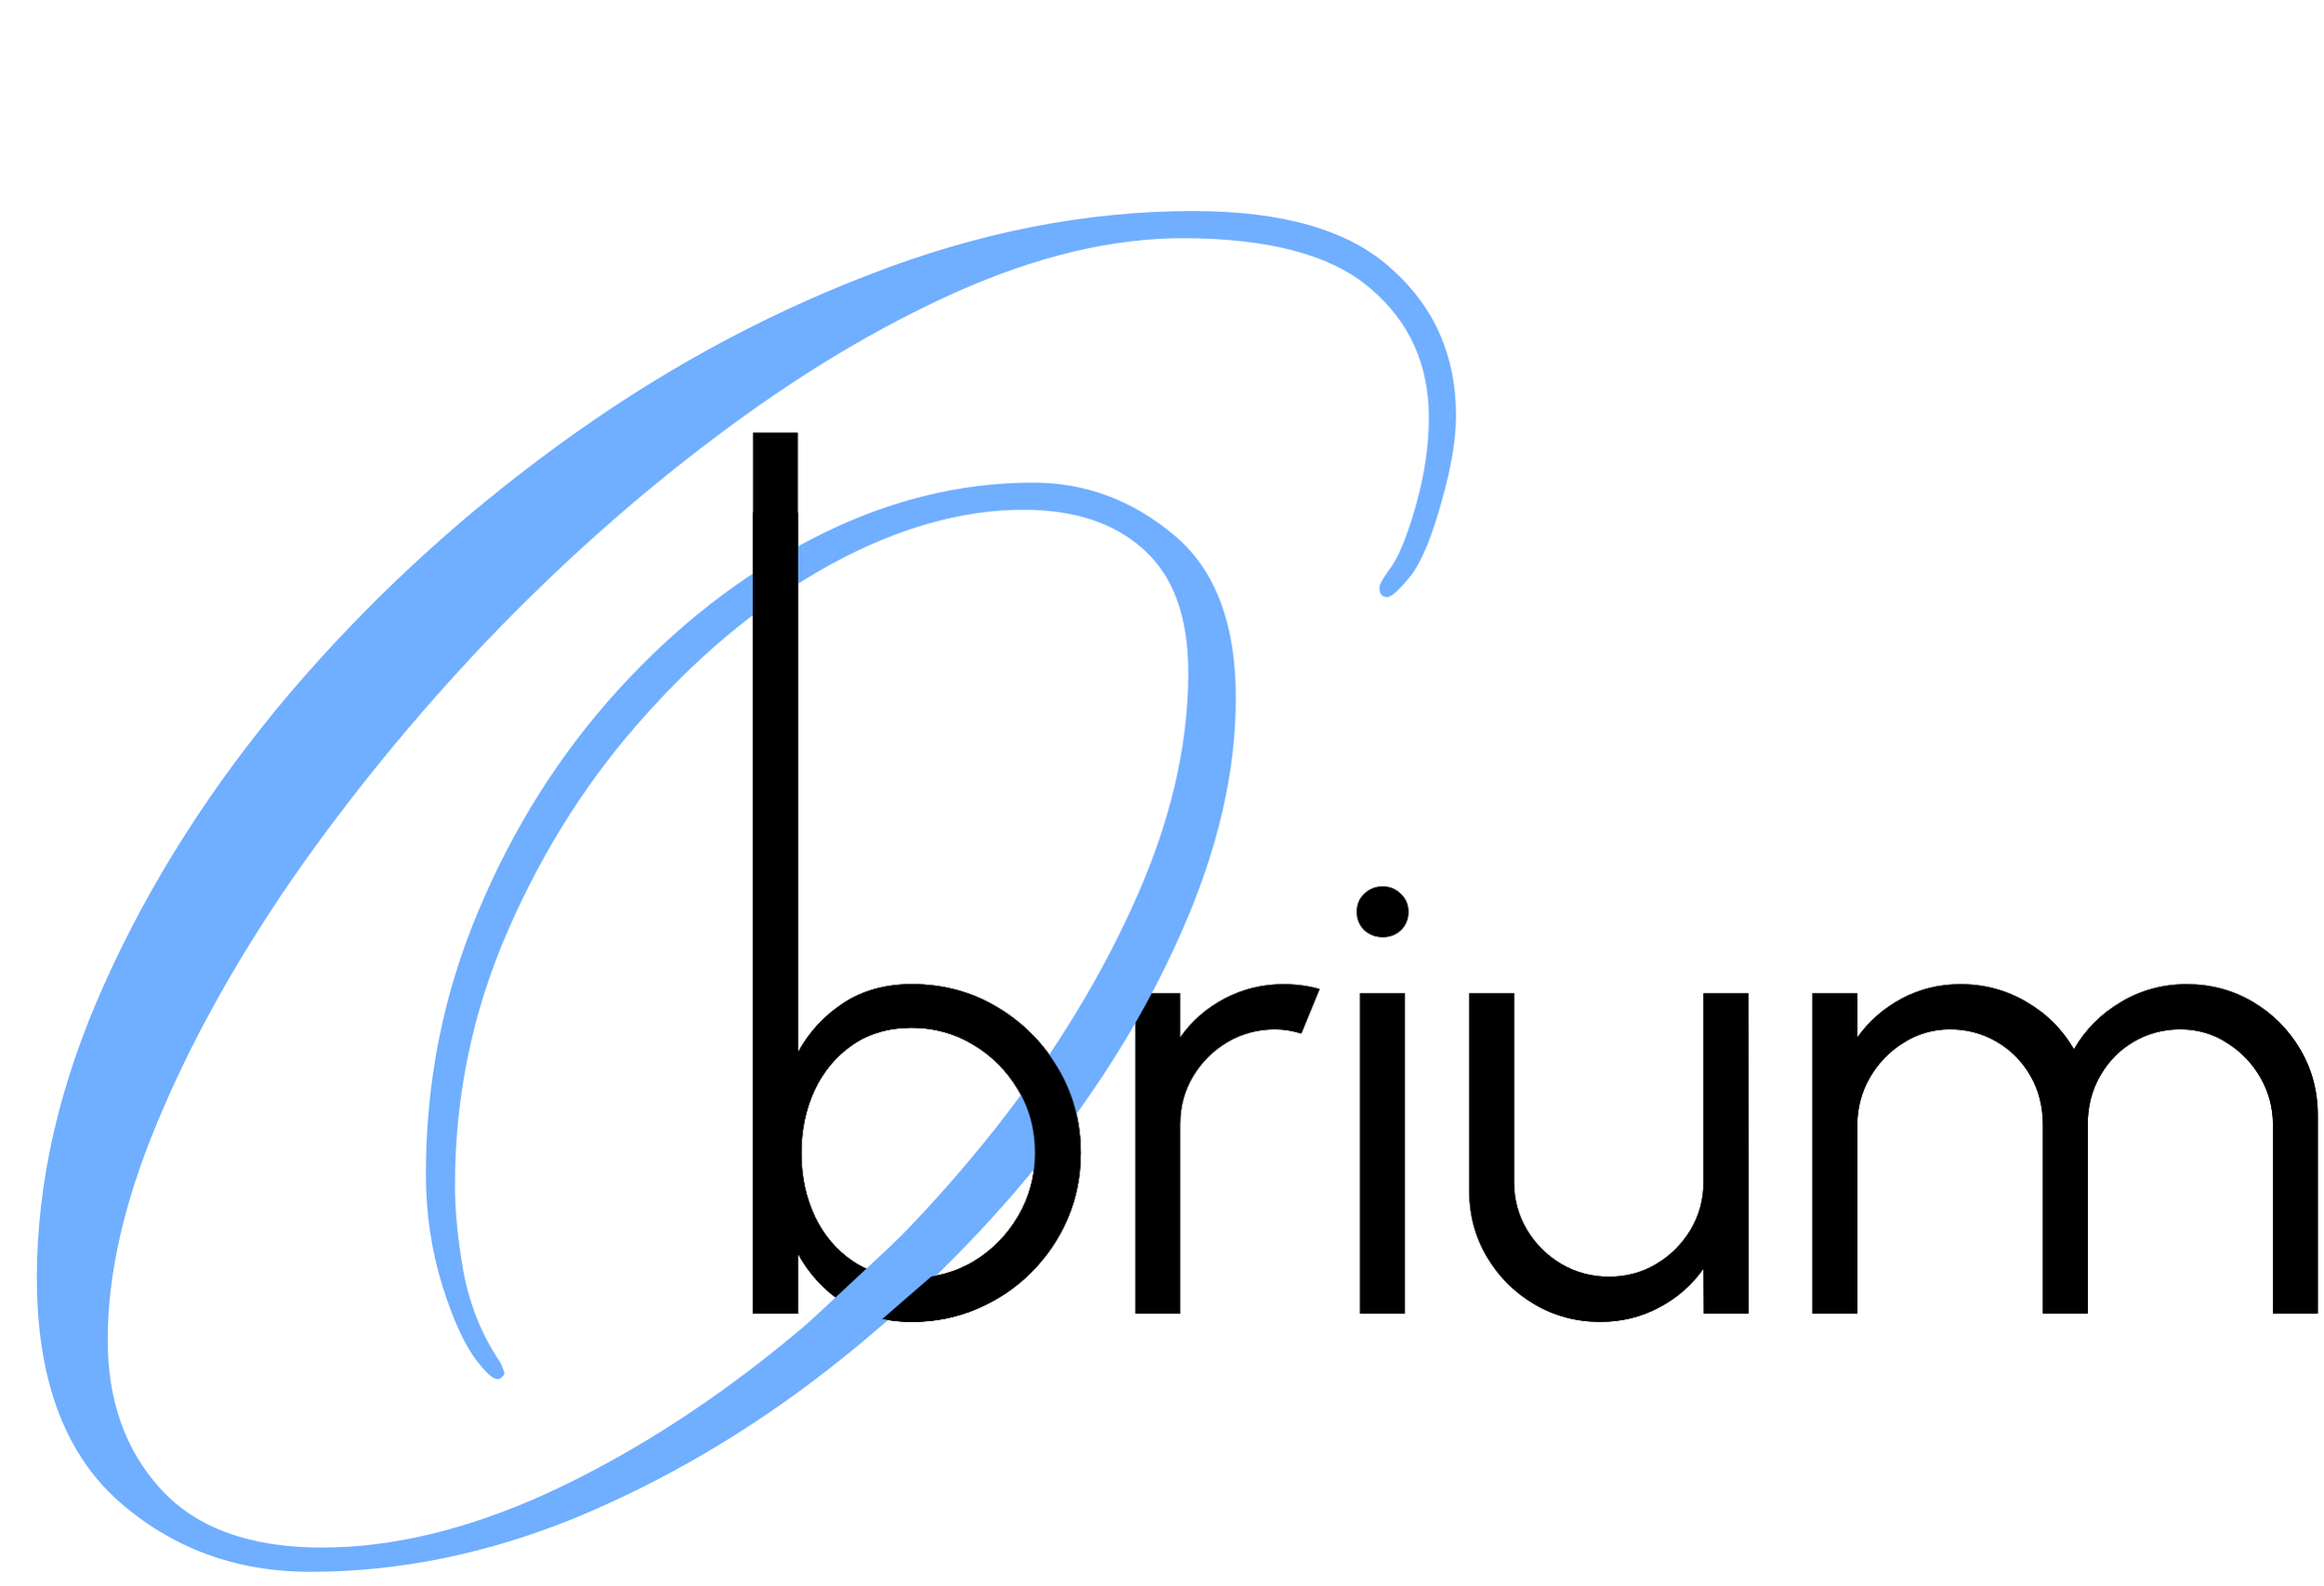
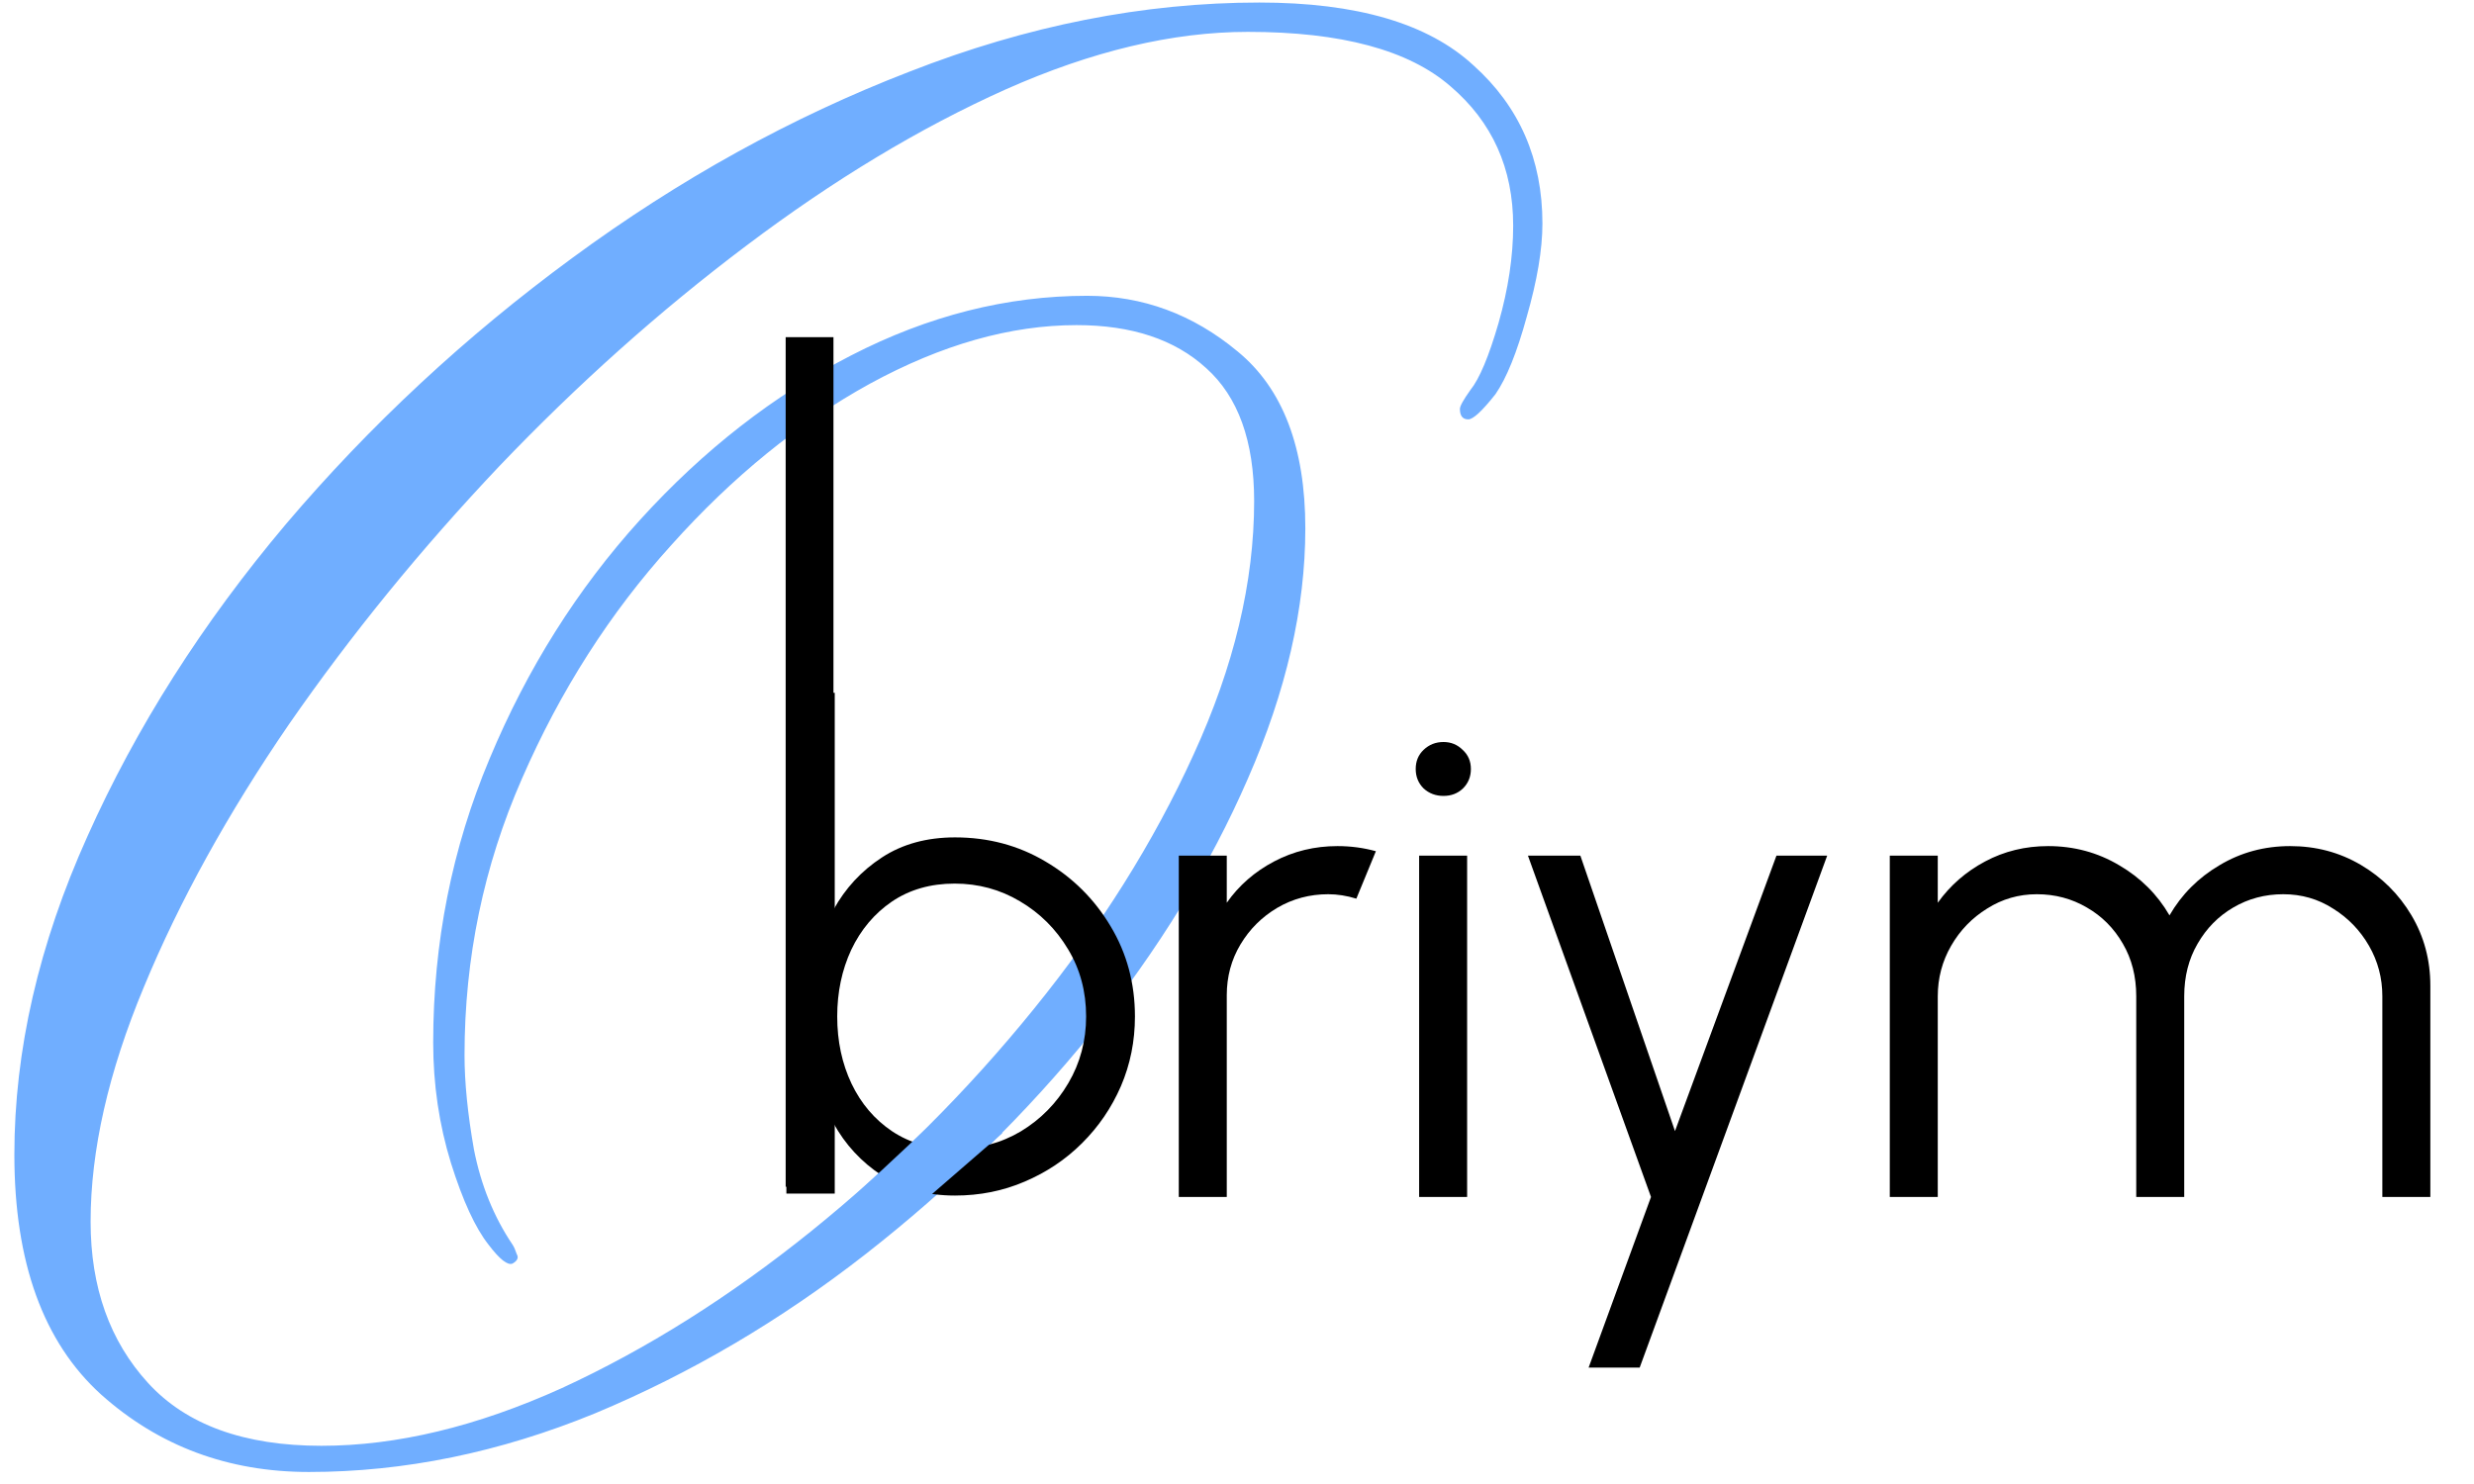
- <svg xmlns="http://www.w3.org/2000/svg" width="145" height="99" viewBox="0 0 145 99" fill="none">
-   <path d="M56.92 61.44C58.867 61.44 60.633 61.913 62.22 62.86C63.82 63.807 65.093 65.08 66.04 66.68C66.987 68.267 67.46 70.033 67.46 71.98C67.46 73.433 67.187 74.8 66.64 76.08C66.093 77.347 65.333 78.467 64.36 79.44C63.4 80.4 62.28 81.153 61 81.7C59.733 82.247 58.373 82.52 56.92 82.52C55.267 82.52 53.84 82.127 52.64 81.34C51.44 80.553 50.493 79.527 49.8 78.26V82H47V32H49.8V65.7C50.493 64.433 51.44 63.407 52.64 62.62C53.84 61.833 55.267 61.44 56.92 61.44ZM56.9 79.78C58.327 79.78 59.62 79.433 60.78 78.74C61.94 78.033 62.867 77.087 63.56 75.9C64.253 74.713 64.6 73.407 64.6 71.98C64.6 70.513 64.247 69.193 63.54 68.02C62.833 66.833 61.893 65.893 60.72 65.2C59.56 64.507 58.287 64.16 56.9 64.16C55.487 64.16 54.26 64.513 53.22 65.22C52.193 65.927 51.4 66.873 50.84 68.06C50.293 69.247 50.02 70.553 50.02 71.98C50.02 73.433 50.3 74.753 50.86 75.94C51.42 77.113 52.213 78.047 53.24 78.74C54.28 79.433 55.5 79.78 56.9 79.78Z" fill="black" />
-   <path d="M70.867 82V62H73.667V64.76C74.374 63.747 75.294 62.94 76.427 62.34C77.561 61.74 78.794 61.44 80.127 61.44C80.9 61.44 81.647 61.54 82.367 61.74L81.227 64.52C80.667 64.347 80.121 64.26 79.587 64.26C78.507 64.26 77.514 64.527 76.607 65.06C75.714 65.593 75.001 66.307 74.467 67.2C73.934 68.093 73.667 69.087 73.667 70.18V82H70.867Z" fill="black" />
-   <path d="M84.891 62H87.691V82H84.891V62ZM86.311 58.5C85.857 58.5 85.471 58.353 85.151 58.06C84.844 57.753 84.691 57.373 84.691 56.92C84.691 56.467 84.844 56.093 85.151 55.8C85.471 55.493 85.857 55.34 86.311 55.34C86.751 55.34 87.124 55.493 87.431 55.8C87.751 56.093 87.911 56.467 87.911 56.92C87.911 57.373 87.757 57.753 87.451 58.06C87.144 58.353 86.764 58.5 86.311 58.5Z" fill="black" />
-   <path d="M91.708 74.34V62H94.508V73.78C94.508 74.873 94.775 75.867 95.308 76.76C95.841 77.653 96.555 78.367 97.448 78.9C98.355 79.433 99.348 79.7 100.428 79.7C101.521 79.7 102.508 79.433 103.388 78.9C104.281 78.367 104.994 77.653 105.528 76.76C106.061 75.867 106.328 74.873 106.328 73.78V62H109.128L109.148 82H106.348L106.328 79.2C105.621 80.213 104.701 81.02 103.568 81.62C102.448 82.22 101.221 82.52 99.888 82.52C98.381 82.52 97.008 82.153 95.768 81.42C94.528 80.687 93.541 79.7 92.808 78.46C92.075 77.22 91.708 75.847 91.708 74.34Z" fill="black" />
-   <path d="M113.133 82V62H115.933V64.76C116.653 63.747 117.573 62.94 118.693 62.34C119.813 61.74 121.039 61.44 122.373 61.44C123.879 61.44 125.259 61.813 126.513 62.56C127.766 63.293 128.746 64.273 129.453 65.5C130.159 64.273 131.133 63.293 132.373 62.56C133.613 61.813 134.986 61.44 136.493 61.44C137.999 61.44 139.373 61.807 140.613 62.54C141.853 63.273 142.839 64.26 143.573 65.5C144.306 66.74 144.673 68.113 144.673 69.62V82H141.873V70.24C141.873 69.173 141.613 68.187 141.093 67.28C140.573 66.373 139.873 65.647 138.993 65.1C138.126 64.54 137.159 64.26 136.093 64.26C135.026 64.26 134.053 64.52 133.173 65.04C132.306 65.547 131.613 66.253 131.093 67.16C130.573 68.053 130.313 69.08 130.313 70.24V82H127.513V70.24C127.513 69.08 127.253 68.053 126.733 67.16C126.213 66.253 125.513 65.547 124.633 65.04C123.753 64.52 122.779 64.26 121.713 64.26C120.659 64.26 119.693 64.54 118.813 65.1C117.933 65.647 117.233 66.373 116.713 67.28C116.193 68.187 115.933 69.173 115.933 70.24V82H113.133Z" fill="black" />
-   <path d="M56.92 61.44C58.867 61.44 60.633 61.913 62.22 62.86C63.82 63.807 65.093 65.08 66.04 66.68C66.987 68.267 67.46 70.033 67.46 71.98C67.46 73.433 67.187 74.8 66.64 76.08C66.093 77.347 65.333 78.467 64.36 79.44C63.4 80.4 62.28 81.153 61 81.7C59.733 82.247 58.373 82.52 56.92 82.52C55.267 82.52 53.84 82.127 52.64 81.34C51.44 80.553 50.493 79.527 49.8 78.26V82H47V32H49.8V65.7C50.493 64.433 51.44 63.407 52.64 62.62C53.84 61.833 55.267 61.44 56.92 61.44ZM56.9 79.78C58.327 79.78 59.62 79.433 60.78 78.74C61.94 78.033 62.867 77.087 63.56 75.9C64.253 74.713 64.6 73.407 64.6 71.98C64.6 70.513 64.247 69.193 63.54 68.02C62.833 66.833 61.893 65.893 60.72 65.2C59.56 64.507 58.287 64.16 56.9 64.16C55.487 64.16 54.26 64.513 53.22 65.22C52.193 65.927 51.4 66.873 50.84 68.06C50.293 69.247 50.02 70.553 50.02 71.98C50.02 73.433 50.3 74.753 50.86 75.94C51.42 77.113 52.213 78.047 53.24 78.74C54.28 79.433 55.5 79.78 56.9 79.78Z" fill="black" />
-   <path d="M70.867 82V62H73.667V64.76C74.374 63.747 75.294 62.94 76.427 62.34C77.561 61.74 78.794 61.44 80.127 61.44C80.9 61.44 81.647 61.54 82.367 61.74L81.227 64.52C80.667 64.347 80.121 64.26 79.587 64.26C78.507 64.26 77.514 64.527 76.607 65.06C75.714 65.593 75.001 66.307 74.467 67.2C73.934 68.093 73.667 69.087 73.667 70.18V82H70.867Z" fill="black" />
-   <path d="M84.891 62H87.691V82H84.891V62ZM86.311 58.5C85.857 58.5 85.471 58.353 85.151 58.06C84.844 57.753 84.691 57.373 84.691 56.92C84.691 56.467 84.844 56.093 85.151 55.8C85.471 55.493 85.857 55.34 86.311 55.34C86.751 55.34 87.124 55.493 87.431 55.8C87.751 56.093 87.911 56.467 87.911 56.92C87.911 57.373 87.757 57.753 87.451 58.06C87.144 58.353 86.764 58.5 86.311 58.5Z" fill="black" />
-   <path d="M91.708 74.34V62H94.508V73.78C94.508 74.873 94.775 75.867 95.308 76.76C95.841 77.653 96.555 78.367 97.448 78.9C98.355 79.433 99.348 79.7 100.428 79.7C101.521 79.7 102.508 79.433 103.388 78.9C104.281 78.367 104.994 77.653 105.528 76.76C106.061 75.867 106.328 74.873 106.328 73.78V62H109.128L109.148 82H106.348L106.328 79.2C105.621 80.213 104.701 81.02 103.568 81.62C102.448 82.22 101.221 82.52 99.888 82.52C98.381 82.52 97.008 82.153 95.768 81.42C94.528 80.687 93.541 79.7 92.808 78.46C92.075 77.22 91.708 75.847 91.708 74.34Z" fill="black" />
-   <path d="M113.133 82V62H115.933V64.76C116.653 63.747 117.573 62.94 118.693 62.34C119.813 61.74 121.039 61.44 122.373 61.44C123.879 61.44 125.259 61.813 126.513 62.56C127.766 63.293 128.746 64.273 129.453 65.5C130.159 64.273 131.133 63.293 132.373 62.56C133.613 61.813 134.986 61.44 136.493 61.44C137.999 61.44 139.373 61.807 140.613 62.54C141.853 63.273 142.839 64.26 143.573 65.5C144.306 66.74 144.673 68.113 144.673 69.62V82H141.873V70.24C141.873 69.173 141.613 68.187 141.093 67.28C140.573 66.373 139.873 65.647 138.993 65.1C138.126 64.54 137.159 64.26 136.093 64.26C135.026 64.26 134.053 64.52 133.173 65.04C132.306 65.547 131.613 66.253 131.093 67.16C130.573 68.053 130.313 69.08 130.313 70.24V82H127.513V70.24C127.513 69.08 127.253 68.053 126.733 67.16C126.213 66.253 125.513 65.547 124.633 65.04C123.753 64.52 122.779 64.26 121.713 64.26C120.659 64.26 119.693 64.54 118.813 65.1C117.933 65.647 117.233 66.373 116.713 67.28C116.193 68.187 115.933 69.173 115.933 70.24V82H113.133Z" fill="black" />
-   <path d="M19.375 98.121C14.693 98.121 10.676 96.628 7.326 93.641C3.976 90.613 2.301 85.992 2.301 79.775C2.301 73.761 3.714 67.626 6.539 61.369C9.365 55.072 13.199 49.058 18.043 43.326C22.927 37.594 28.457 32.468 34.633 27.947C40.849 23.386 47.368 19.794 54.19 17.17C61.011 14.506 67.772 13.174 74.473 13.174C80.124 13.174 84.261 14.385 86.885 16.807C89.549 19.188 90.881 22.236 90.881 25.949C90.881 27.443 90.578 29.239 89.973 31.338C89.408 33.397 88.802 34.89 88.156 35.818C87.389 36.787 86.865 37.272 86.582 37.272C86.259 37.272 86.098 37.07 86.098 36.666C86.098 36.505 86.299 36.141 86.703 35.576C87.228 34.93 87.773 33.639 88.338 31.701C88.903 29.723 89.186 27.846 89.186 26.07C89.186 22.76 87.975 20.076 85.553 18.018C83.131 15.919 79.216 14.869 73.807 14.869C69.447 14.869 64.765 15.979 59.76 18.199C54.795 20.419 49.79 23.426 44.744 27.221C39.739 30.975 34.956 35.233 30.395 39.996C25.874 44.759 21.817 49.724 18.225 54.891C14.672 60.057 11.867 65.123 9.809 70.088C7.75 75.012 6.721 79.533 6.721 83.65C6.721 87.445 7.831 90.553 10.051 92.975C12.271 95.397 15.621 96.607 20.102 96.607C24.461 96.607 29.103 95.497 34.027 93.277C38.952 91.017 43.775 87.99 48.498 84.195C53.261 80.361 57.56 76.082 61.395 71.359C65.269 66.596 68.357 61.692 70.658 56.647C72.999 51.56 74.17 46.676 74.17 41.994C74.17 38.523 73.242 35.96 71.385 34.305C69.568 32.65 67.066 31.822 63.877 31.822C60.042 31.822 56.046 32.953 51.889 35.213C47.772 37.473 43.937 40.581 40.385 44.537C36.833 48.453 33.947 52.953 31.727 58.039C29.506 63.085 28.396 68.413 28.396 74.023C28.396 75.598 28.578 77.414 28.941 79.473C29.345 81.531 30.092 83.368 31.182 84.982C31.262 85.103 31.343 85.285 31.424 85.527C31.545 85.729 31.464 85.911 31.182 86.072C30.899 86.193 30.435 85.83 29.789 84.982C29.022 84.014 28.296 82.439 27.609 80.26C26.923 78.04 26.58 75.719 26.58 73.297C26.58 67.525 27.67 62.055 29.85 56.889C32.029 51.682 34.935 47.08 38.568 43.084C42.242 39.047 46.318 35.879 50.799 33.578C55.279 31.277 59.84 30.127 64.482 30.127C67.712 30.127 70.618 31.197 73.201 33.336C75.825 35.475 77.137 38.886 77.137 43.568C77.137 48.17 76.027 52.993 73.807 58.039C71.627 63.044 68.62 67.928 64.785 72.691C60.95 77.414 56.571 81.693 51.647 85.527C46.722 89.362 41.495 92.43 35.965 94.731C30.435 96.991 24.905 98.121 19.375 98.121Z" fill="#70AEFF" />
-   <path d="M49.8 56H47V27H49.8V56Z" fill="black" />
-   <path d="M49.8 82H47V53H49.8V82Z" fill="black" />
-   <path d="M56.92 61.44C58.867 61.44 60.633 61.913 62.22 62.86C63.82 63.807 65.093 65.08 66.04 66.68C66.987 68.267 67.46 70.033 67.46 71.98C67.46 73.433 67.187 74.8 66.64 76.08C66.093 77.347 65.333 78.467 64.36 79.44C63.4 80.4 62.28 81.153 61 81.7C59.733 82.247 58.373 82.52 56.92 82.52C55.267 82.52 53.84 82.127 52.64 81.34C51.44 80.553 50.493 79.527 49.8 78.26V82H47V32H49.8V65.7C50.493 64.433 51.44 63.407 52.64 62.62C53.84 61.833 55.267 61.44 56.92 61.44ZM56.9 79.78C58.327 79.78 59.62 79.433 60.78 78.74C61.94 78.033 62.867 77.087 63.56 75.9C64.253 74.713 64.6 73.407 64.6 71.98C64.6 70.513 64.247 69.193 63.54 68.02C62.833 66.833 61.893 65.893 60.72 65.2C59.56 64.507 58.287 64.16 56.9 64.16C55.487 64.16 54.26 64.513 53.22 65.22C52.193 65.927 51.4 66.873 50.84 68.06C50.293 69.247 50.02 70.553 50.02 71.98C50.02 73.433 50.3 74.753 50.86 75.94C51.42 77.113 52.213 78.047 53.24 78.74C54.28 79.433 55.5 79.78 56.9 79.78Z" fill="black" />
-   <path d="M50 83.001L57.5 76.001L59.5 78.5L51.999 85.001L50 83.001Z" fill="#70AEFF" />
+ <svg xmlns="http://www.w3.org/2000/svg" width="170" height="102" viewBox="0 0 170 102" fill="none">
+   <path d="M21.226 101.174C15.676 101.174 10.915 99.398 6.944 95.847C2.972 92.247 0.987 86.752 0.987 79.361C0.987 72.21 2.661 64.916 6.011 57.477C9.36 49.99 13.905 42.839 19.647 36.024C25.437 29.209 31.992 23.114 39.312 17.739C46.681 12.316 54.408 8.045 62.494 4.925C70.58 1.758 78.594 0.174 86.537 0.174C93.236 0.174 98.14 1.614 101.25 4.493C104.408 7.325 105.987 10.948 105.987 15.363C105.987 17.139 105.628 19.275 104.91 21.77C104.24 24.218 103.523 25.994 102.757 27.098C101.848 28.249 101.226 28.825 100.891 28.825C100.508 28.825 100.317 28.585 100.317 28.105C100.317 27.913 100.556 27.482 101.035 26.81C101.657 26.042 102.303 24.506 102.972 22.202C103.642 19.851 103.977 17.619 103.977 15.507C103.977 11.572 102.542 8.381 99.671 5.933C96.8 3.437 92.159 2.19 85.748 2.19C80.58 2.19 75.03 3.509 69.097 6.149C63.212 8.788 57.279 12.364 51.298 16.875C45.365 21.338 39.695 26.402 34.288 32.065C28.929 37.728 24.121 43.631 19.862 49.774C15.652 55.917 12.326 61.94 9.886 67.843C7.446 73.698 6.226 79.073 6.226 83.969C6.226 88.48 7.542 92.175 10.173 95.055C12.805 97.934 16.776 99.374 22.087 99.374C27.255 99.374 32.757 98.054 38.594 95.415C44.432 92.727 50.15 89.128 55.748 84.617C61.394 80.057 66.489 74.97 71.035 69.355C75.628 63.692 79.288 57.861 82.016 51.862C84.791 45.815 86.178 40.008 86.178 34.44C86.178 30.313 85.078 27.265 82.877 25.298C80.724 23.33 77.757 22.346 73.977 22.346C69.432 22.346 64.695 23.69 59.767 26.378C54.886 29.065 50.341 32.761 46.13 37.464C41.92 42.119 38.499 47.47 35.867 53.517C33.236 59.516 31.92 65.851 31.92 72.522C31.92 74.394 32.135 76.554 32.566 79.001C33.044 81.449 33.929 83.633 35.221 85.552C35.317 85.696 35.413 85.912 35.508 86.2C35.652 86.44 35.556 86.656 35.221 86.848C34.886 86.992 34.336 86.56 33.571 85.552C32.661 84.4 31.8 82.529 30.987 79.937C30.173 77.298 29.767 74.538 29.767 71.659C29.767 64.796 31.059 58.293 33.642 52.15C36.226 45.959 39.671 40.487 43.977 35.736C48.331 30.937 53.164 27.17 58.475 24.434C63.786 21.698 69.193 20.331 74.695 20.331C78.523 20.331 81.968 21.602 85.03 24.146C88.14 26.69 89.695 30.745 89.695 36.312C89.695 41.783 88.379 47.518 85.748 53.517C83.164 59.468 79.599 65.275 75.054 70.939C70.508 76.554 65.317 81.641 59.48 86.2C53.642 90.76 47.446 94.407 40.891 97.142C34.336 99.83 27.781 101.174 21.226 101.174Z" fill="#70AEFF" />
+   <path d="M57.359 82.039H54.036V47.618H57.359V82.039Z" fill="black" />
+   <path d="M65.623 57.556C67.907 57.556 69.979 58.108 71.84 59.214C73.717 60.319 75.211 61.806 76.321 63.675C77.432 65.528 77.987 67.591 77.987 69.865C77.987 71.562 77.666 73.158 77.025 74.653C76.384 76.132 75.492 77.44 74.35 78.577C73.224 79.698 71.911 80.578 70.409 81.216C68.923 81.855 67.328 82.174 65.623 82.174C63.684 82.174 62.01 81.715 60.603 80.796C59.195 79.877 58.085 78.678 57.271 77.199V81.567H53.987V23.174H57.271V62.531C58.085 61.051 59.195 59.852 60.603 58.934C62.01 58.015 63.684 57.556 65.623 57.556ZM65.6 78.974C67.273 78.974 68.79 78.569 70.151 77.759C71.512 76.934 72.599 75.829 73.412 74.443C74.225 73.057 74.632 71.531 74.632 69.865C74.632 68.152 74.218 66.61 73.389 65.24C72.56 63.854 71.457 62.756 70.081 61.947C68.72 61.137 67.226 60.732 65.6 60.732C63.942 60.732 62.503 61.145 61.283 61.97C60.079 62.795 59.148 63.901 58.491 65.287C57.85 66.672 57.529 68.198 57.529 69.865C57.529 71.562 57.858 73.103 58.515 74.489C59.172 75.86 60.102 76.95 61.306 77.759C62.526 78.569 63.958 78.974 65.6 78.974Z" fill="black" />
+   <path d="M57.596 83.228L66.498 74.919L68.872 77.885L59.969 85.602L57.596 83.228Z" fill="#70AEFF" />
+   <path d="M81 82.271V58.812H84.297V62.049C85.13 60.861 86.213 59.914 87.548 59.211C88.883 58.507 90.335 58.155 91.905 58.155C92.816 58.155 93.695 58.272 94.543 58.507L93.201 61.768C92.541 61.564 91.897 61.463 91.269 61.463C89.998 61.463 88.828 61.775 87.76 62.401C86.708 63.027 85.868 63.863 85.24 64.911C84.612 65.959 84.297 67.124 84.297 68.406V82.271H81Z" fill="black" />
+   <path d="M97.515 58.812H100.813V82.271H97.515V58.812ZM99.188 54.706C98.654 54.706 98.198 54.535 97.821 54.19C97.46 53.831 97.28 53.385 97.28 52.853C97.28 52.322 97.46 51.884 97.821 51.54C98.198 51.18 98.654 51 99.188 51C99.706 51 100.145 51.18 100.507 51.54C100.883 51.884 101.072 52.322 101.072 52.853C101.072 53.385 100.891 53.831 100.53 54.19C100.169 54.535 99.722 54.706 99.188 54.706Z" fill="black" />
+   <path d="M122.068 58.812H125.554L112.67 94H109.161L113.448 82.271L104.992 58.812H108.595L115.096 77.743L122.068 58.812Z" fill="black" />
+   <path d="M129.856 82.271V58.812H133.153V62.049C134.001 60.861 135.085 59.914 136.404 59.211C137.723 58.507 139.167 58.155 140.738 58.155C142.512 58.155 144.137 58.593 145.613 59.469C147.089 60.329 148.243 61.478 149.076 62.917C149.908 61.478 151.054 60.329 152.514 59.469C153.975 58.593 155.592 58.155 157.367 58.155C159.141 58.155 160.758 58.585 162.219 59.445C163.679 60.305 164.841 61.463 165.705 62.917C166.568 64.371 167 65.982 167 67.75V82.271H163.702V68.477C163.702 67.226 163.396 66.068 162.784 65.005C162.171 63.941 161.347 63.089 160.311 62.448C159.29 61.791 158.152 61.463 156.895 61.463C155.639 61.463 154.493 61.768 153.457 62.377C152.436 62.972 151.619 63.801 151.007 64.864C150.395 65.912 150.088 67.116 150.088 68.477V82.271H146.791V68.477C146.791 67.116 146.485 65.912 145.872 64.864C145.26 63.801 144.435 62.972 143.399 62.377C142.363 61.768 141.216 61.463 139.96 61.463C138.72 61.463 137.581 61.791 136.545 62.448C135.509 63.089 134.684 63.941 134.072 65.005C133.459 66.068 133.153 67.226 133.153 68.477V82.271H129.856Z" fill="black" />
</svg>
